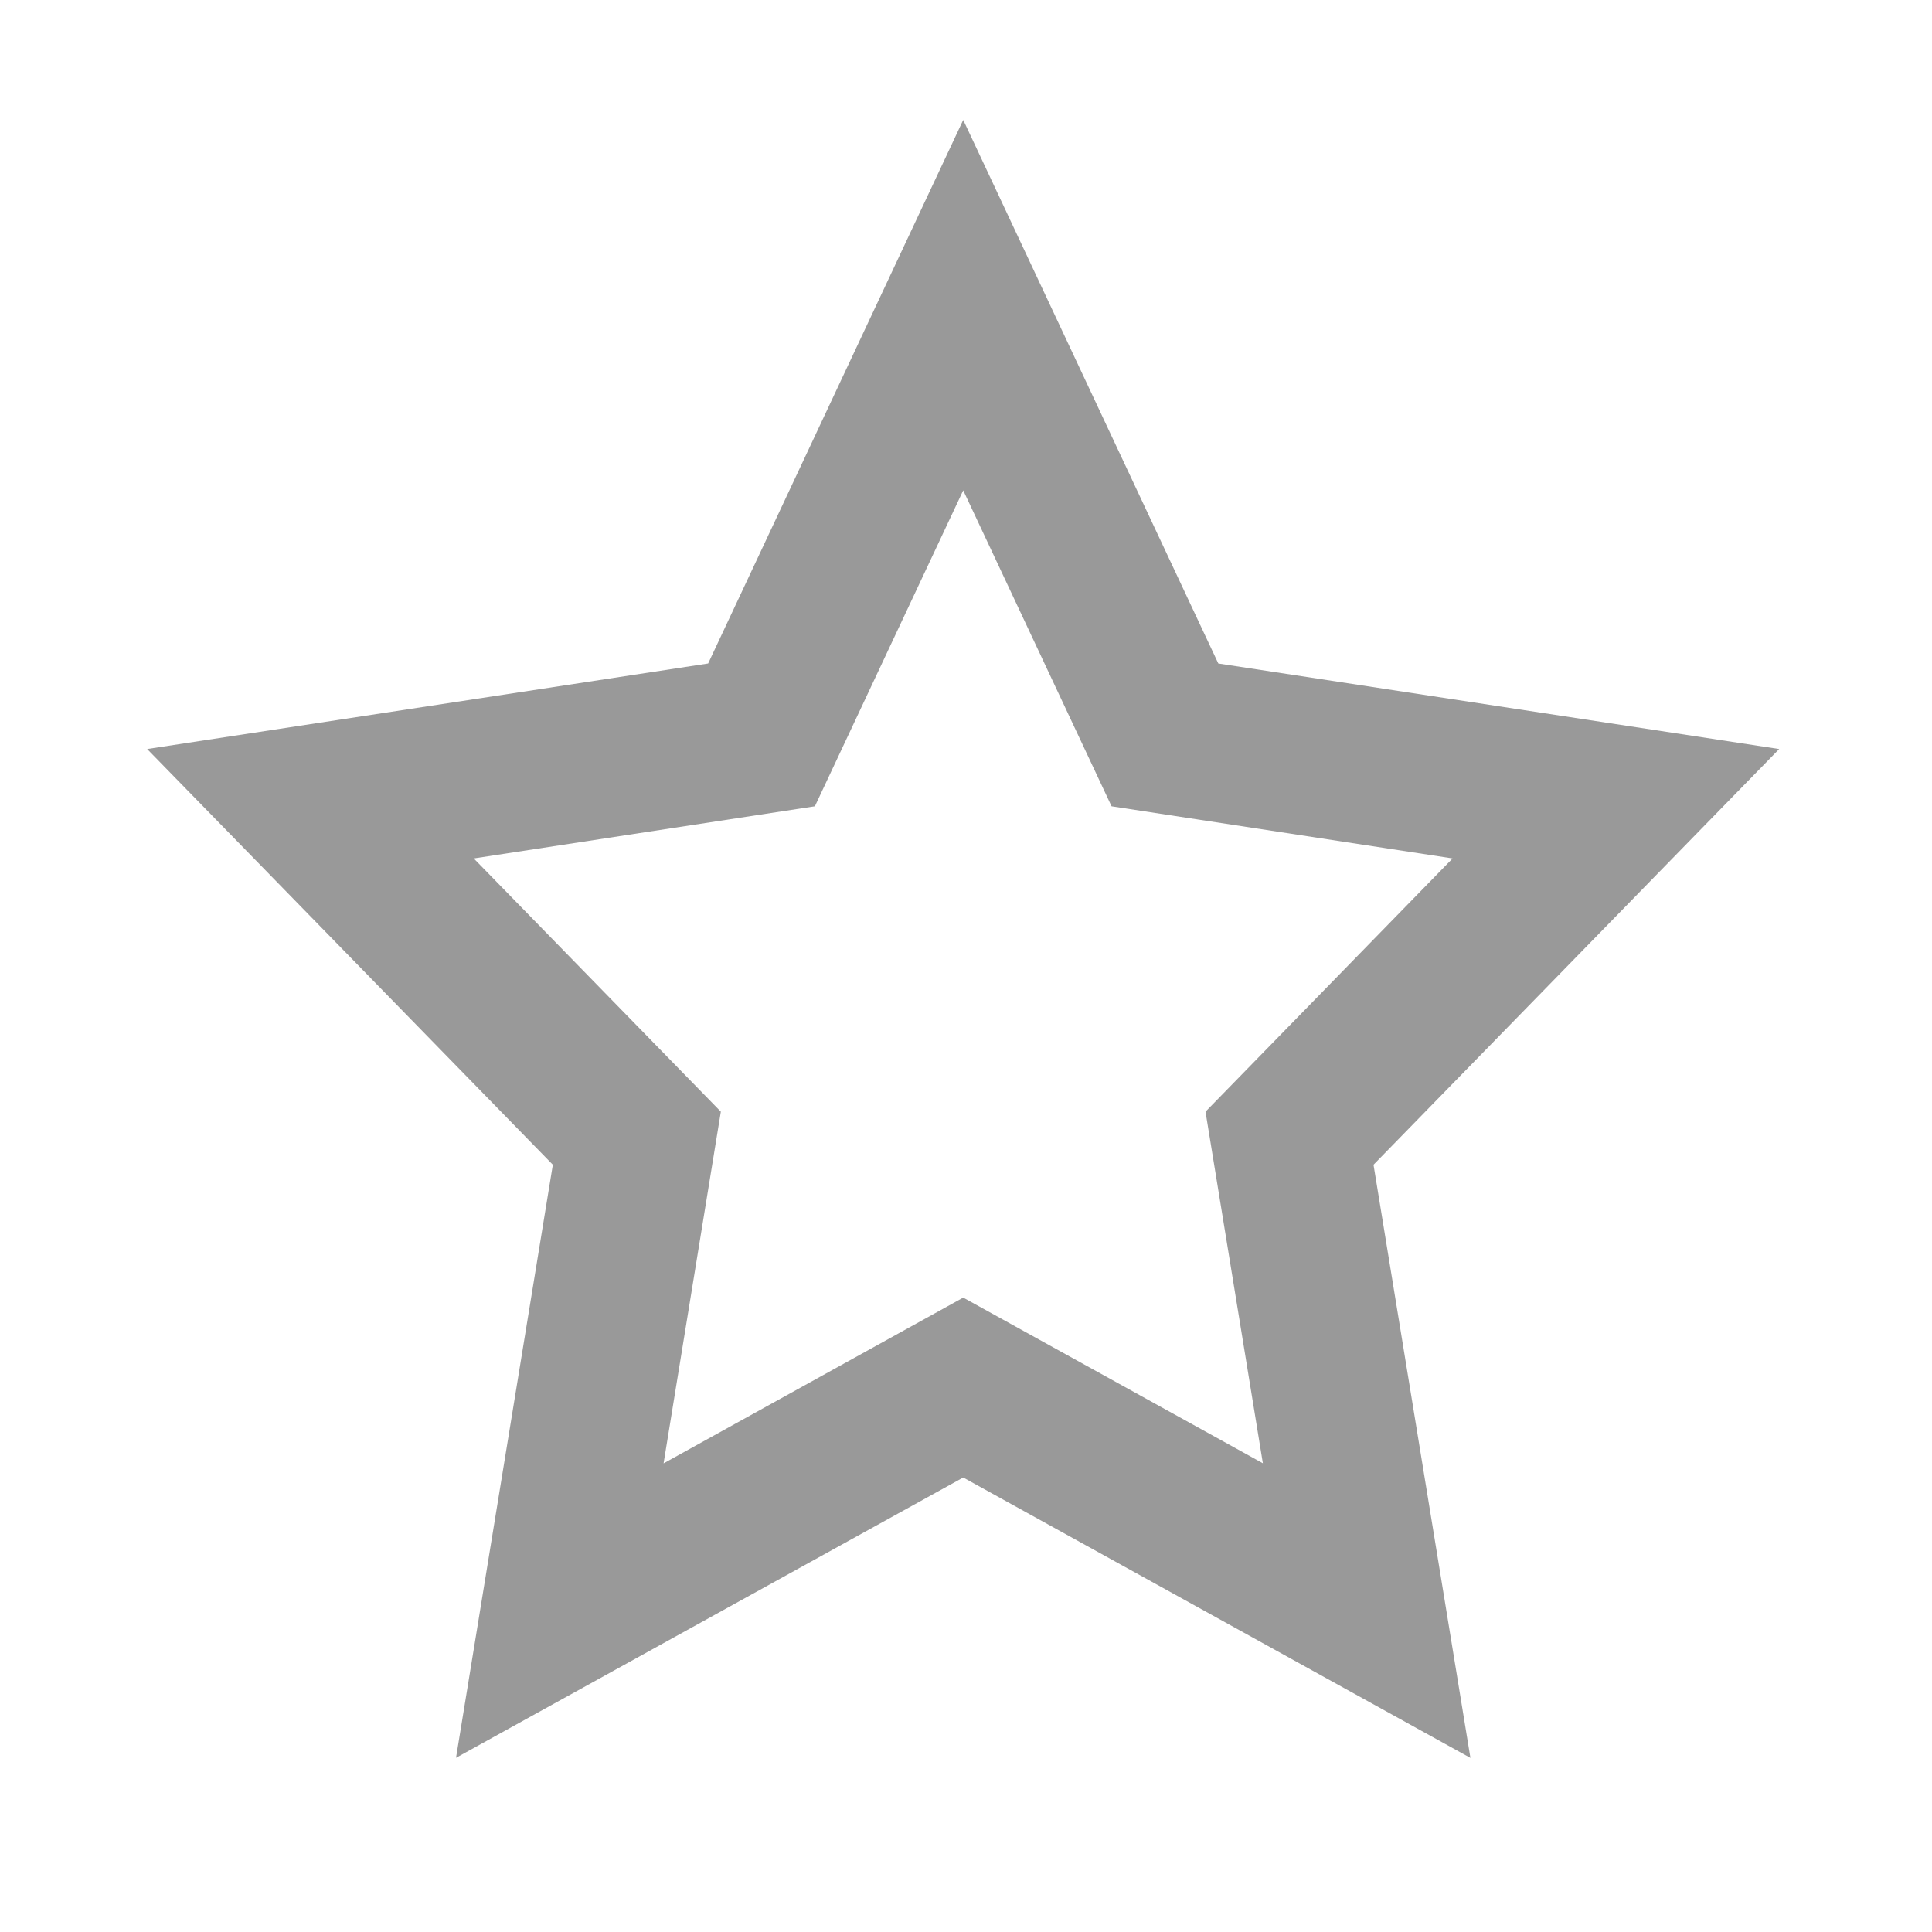
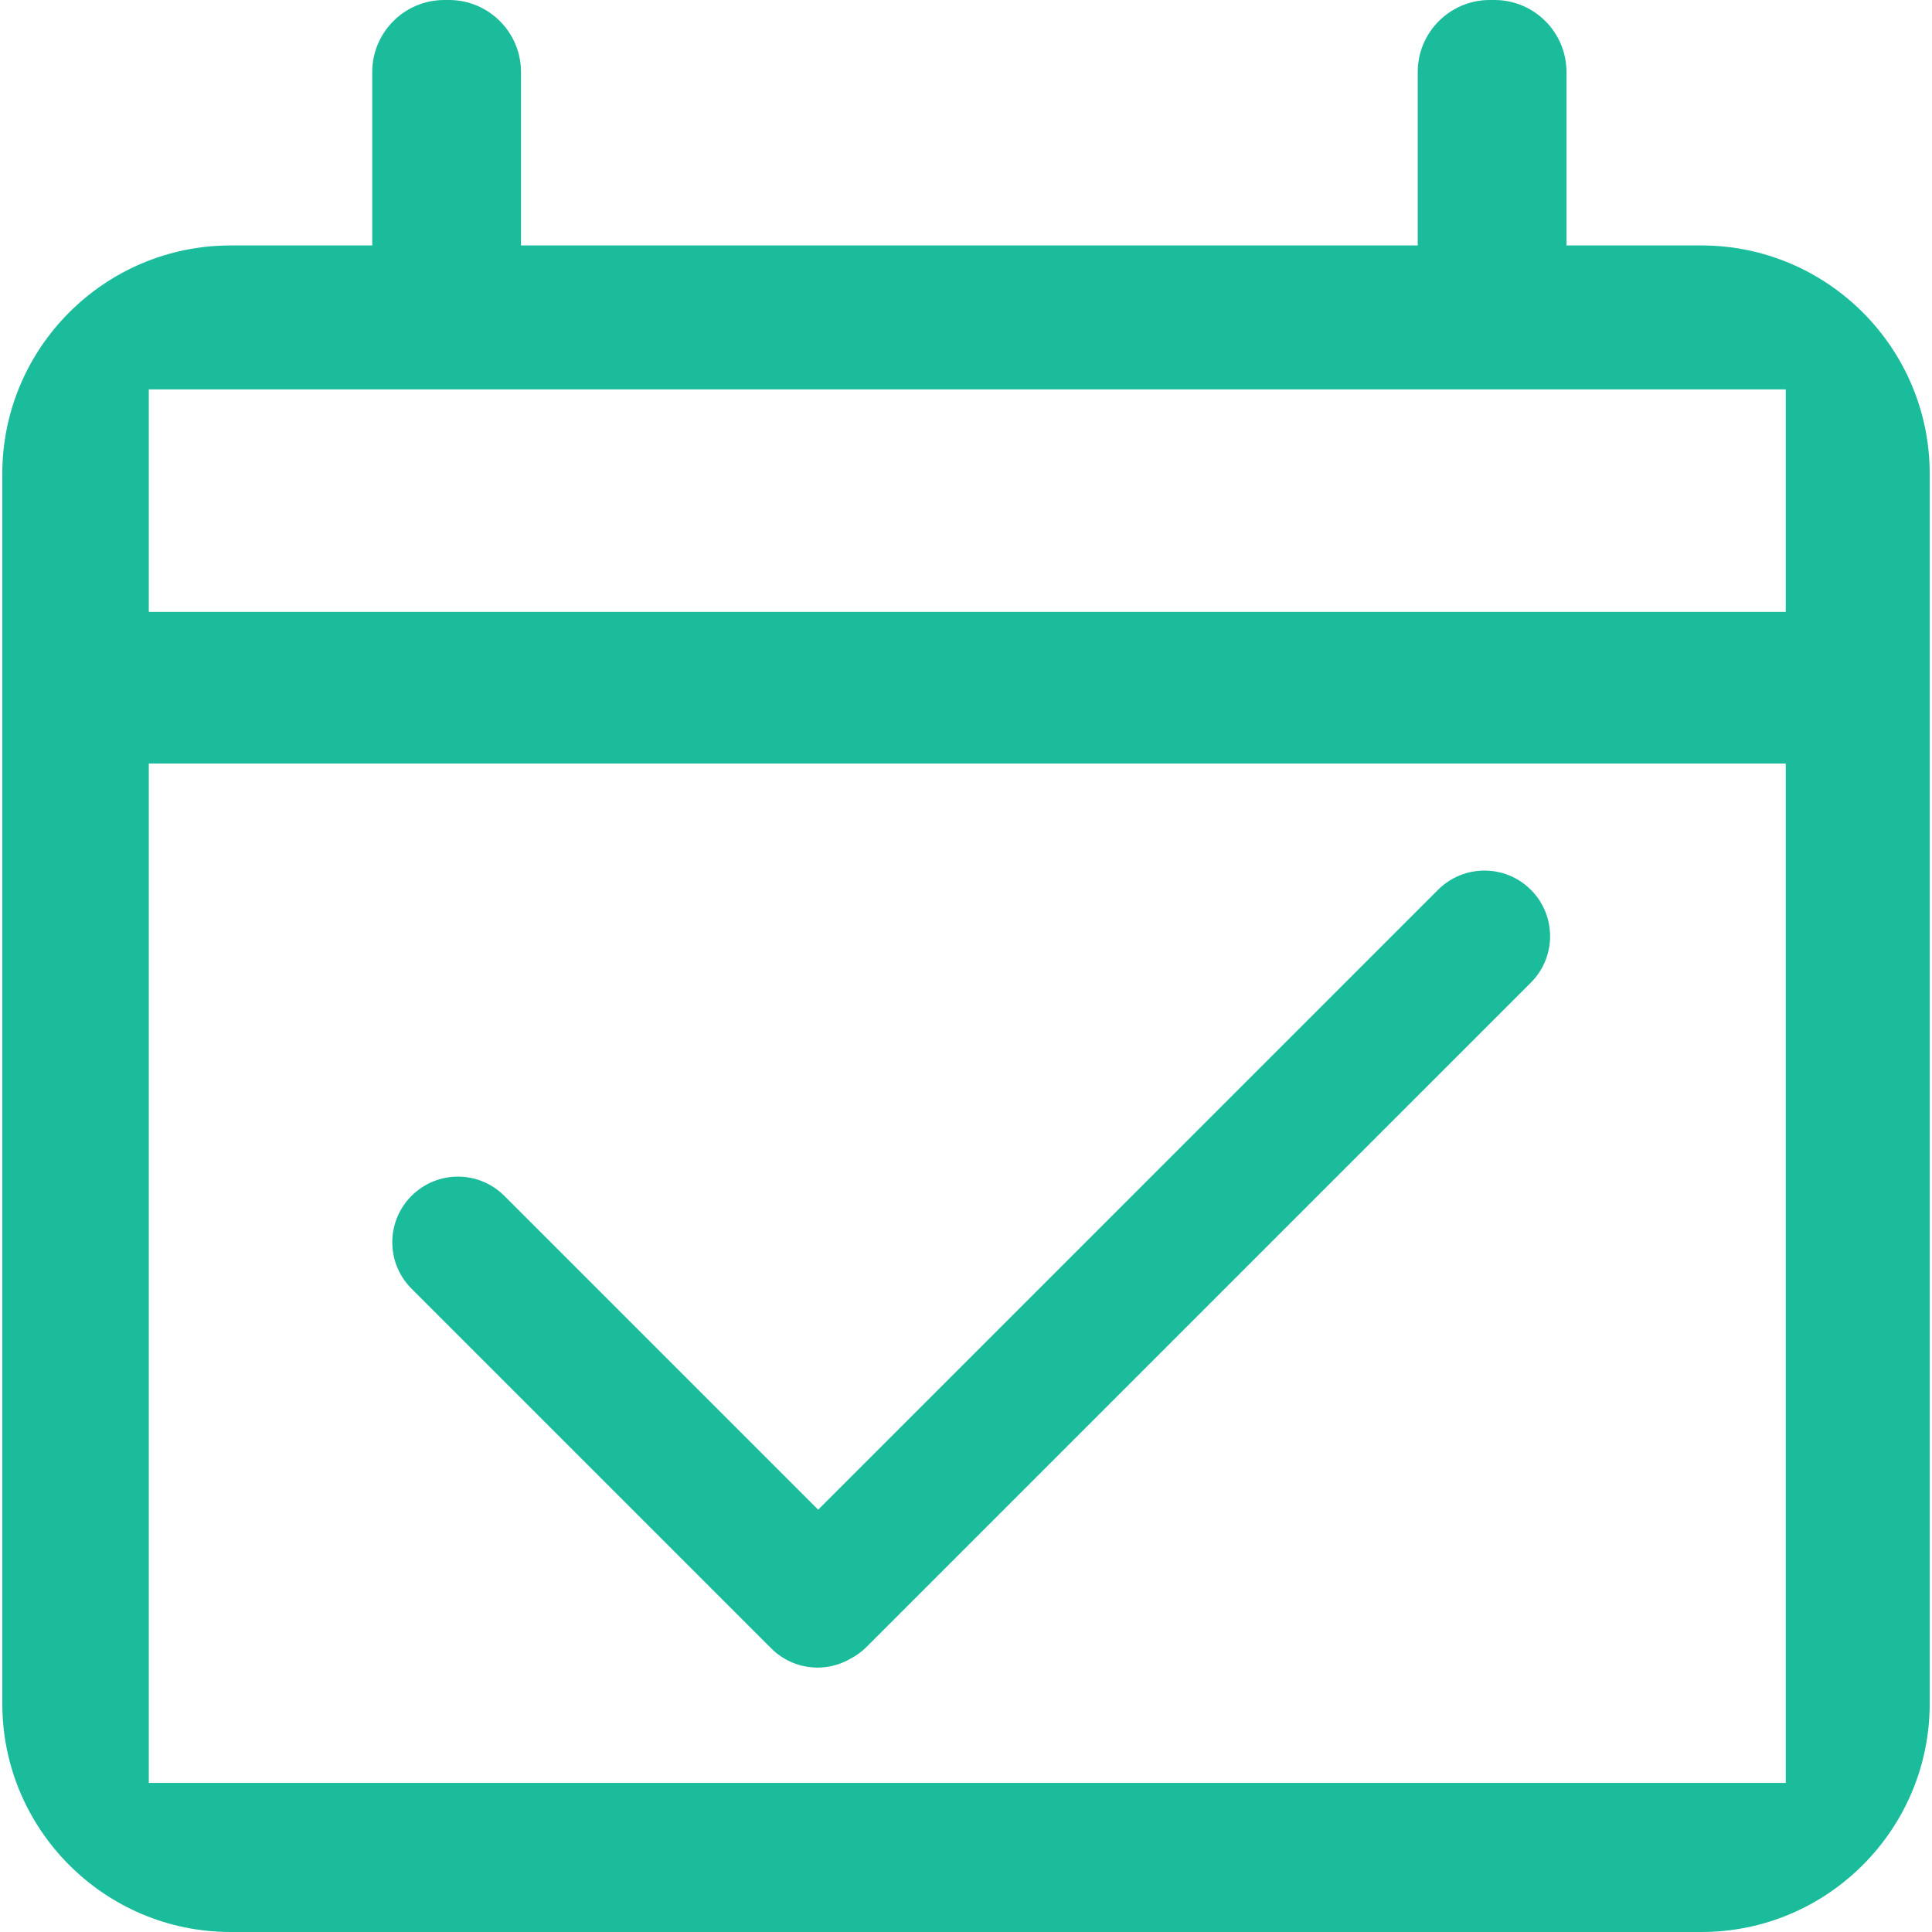
- <svg xmlns="http://www.w3.org/2000/svg" t="1494401957037" class="icon" style="" viewBox="0 0 1024 1024" version="1.1" p-id="10981" width="32" height="32">
+ <svg xmlns="http://www.w3.org/2000/svg" t="1494399494913" class="icon" style="" viewBox="0 0 1024 1024" version="1.1" p-id="3120" width="32" height="32">
  <defs>
    <style type="text/css" />
  </defs>
-   <path d="M779.355 931.721L510.528 783.109 241.702 931.667l51.311-314.329-215.018-220.338 297.333-45.339L510.528 63.559l135.2 288.103 297.28 45.339-215.018 220.338 51.365 314.383zM251.095 454.99L382.061 589.213l-30.352 186.402 158.82-87.853 158.82 87.799-30.407-186.348 130.966-134.224-180.757-27.637-78.623-167.453-78.623 167.453-180.811 27.638z" p-id="10982" fill="#999999" />
+   <path d="M901.785 130.097l-71.519 0L830.266 38.15c0-21.036-17.114-38.15-38.149-38.15l-2.549 0c-21.031 0-38.14 17.109-38.14 38.15l0 91.948-475.288 0L276.141 38.15C276.141 17.114 259.031 0 237.996 0l-2.549 0c-21.035 0-38.15 17.109-38.15 38.15l0 91.948-75.088 0C55.496 130.097 1.219 184.375 1.219 251.089l0 651.909c0 66.719 54.278 121.001 120.991 121.001l779.575 0c66.719 0 120.996-54.282 120.996-121.001L1022.781 251.089C1022.781 184.375 968.499 130.097 901.785 130.097L901.785 130.097zM946.487 944.985 78.87 944.985 78.87 404.683l867.617 0L946.487 944.985 946.487 944.985zM946.487 324.321 78.87 324.321l0-117.93 867.617 0L946.487 324.321 946.487 324.321zM946.487 324.321" p-id="3121" fill="#1ABC9C" />
+   <path d="M408.752 873.668c6.793 6.791 15.694 10.19 24.595 10.19 6.03 0 12.041-1.596 17.418-4.713 3.085-1.606 5.986-3.691 8.574-6.284l352.056-352.051c13.584-13.589 13.584-35.615 0-49.199-13.585-13.584-35.611-13.584-49.2 0l-328.55 328.555L267.312 633.827c-13.589-13.584-35.615-13.584-49.199 0-13.585 13.59-13.585 35.616 0 49.2L408.752 873.668 408.752 873.668zM408.752 873.668" p-id="3122" fill="#1ABC9C" />
</svg>
